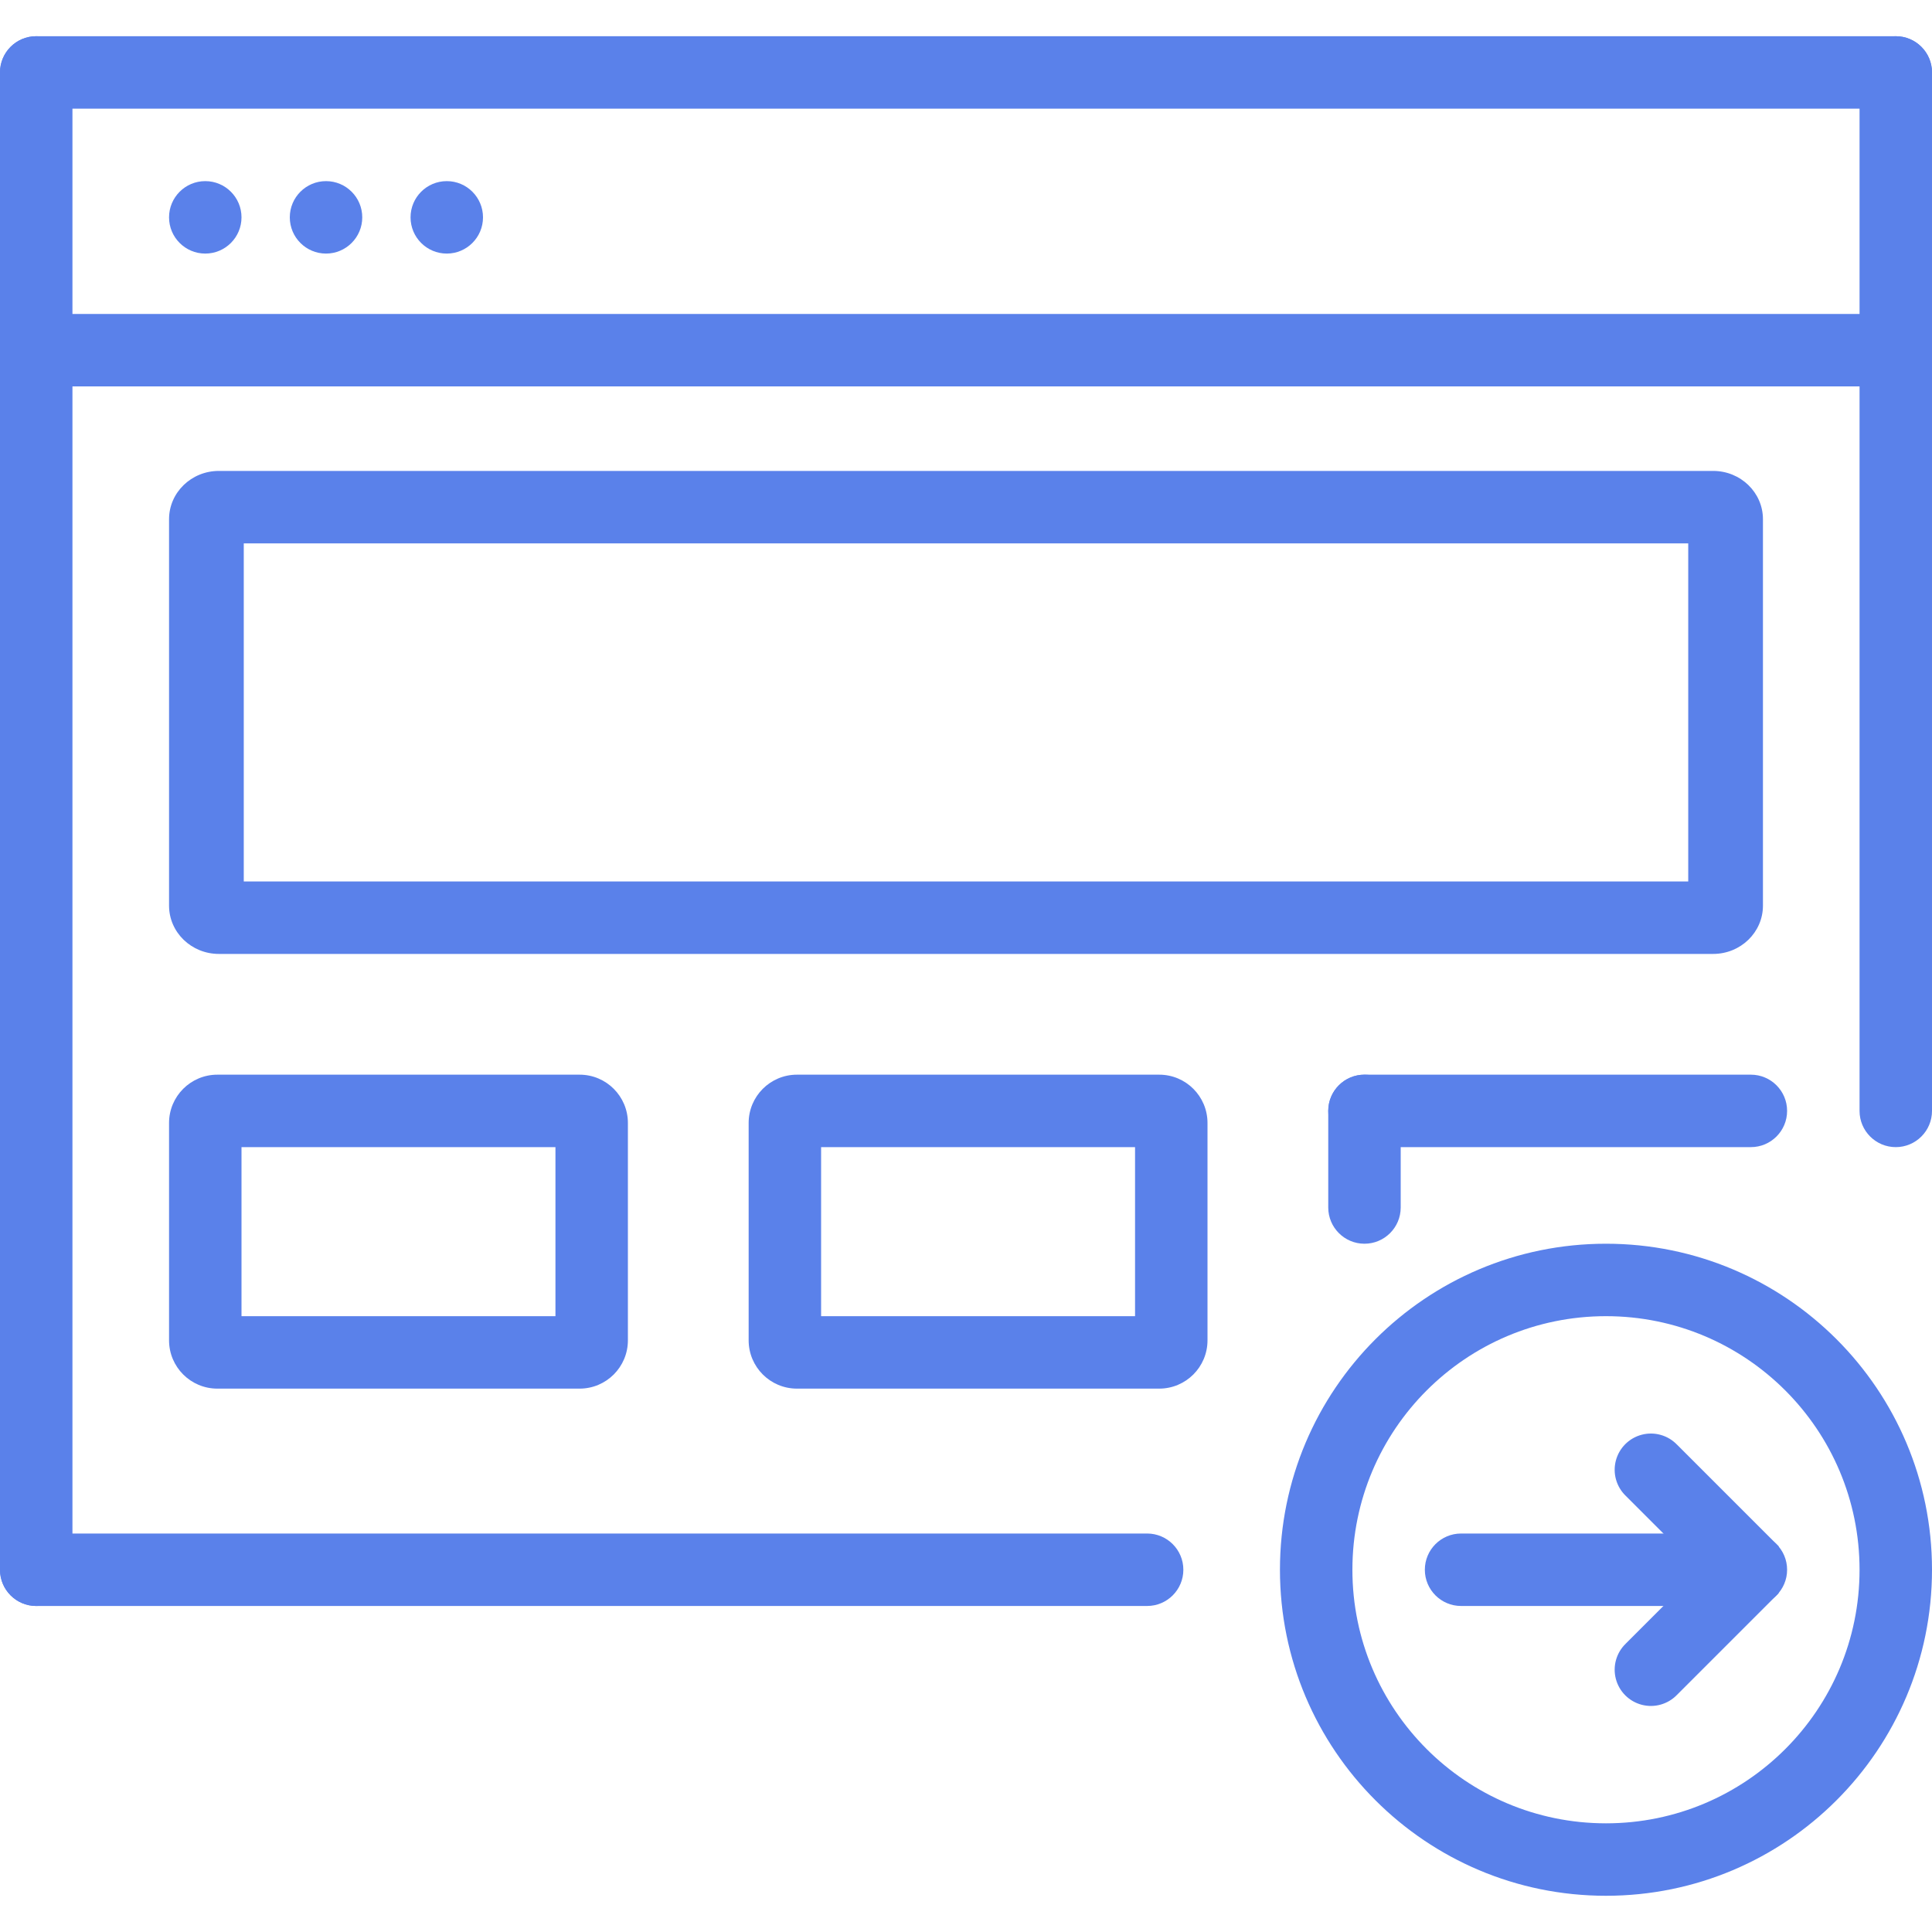
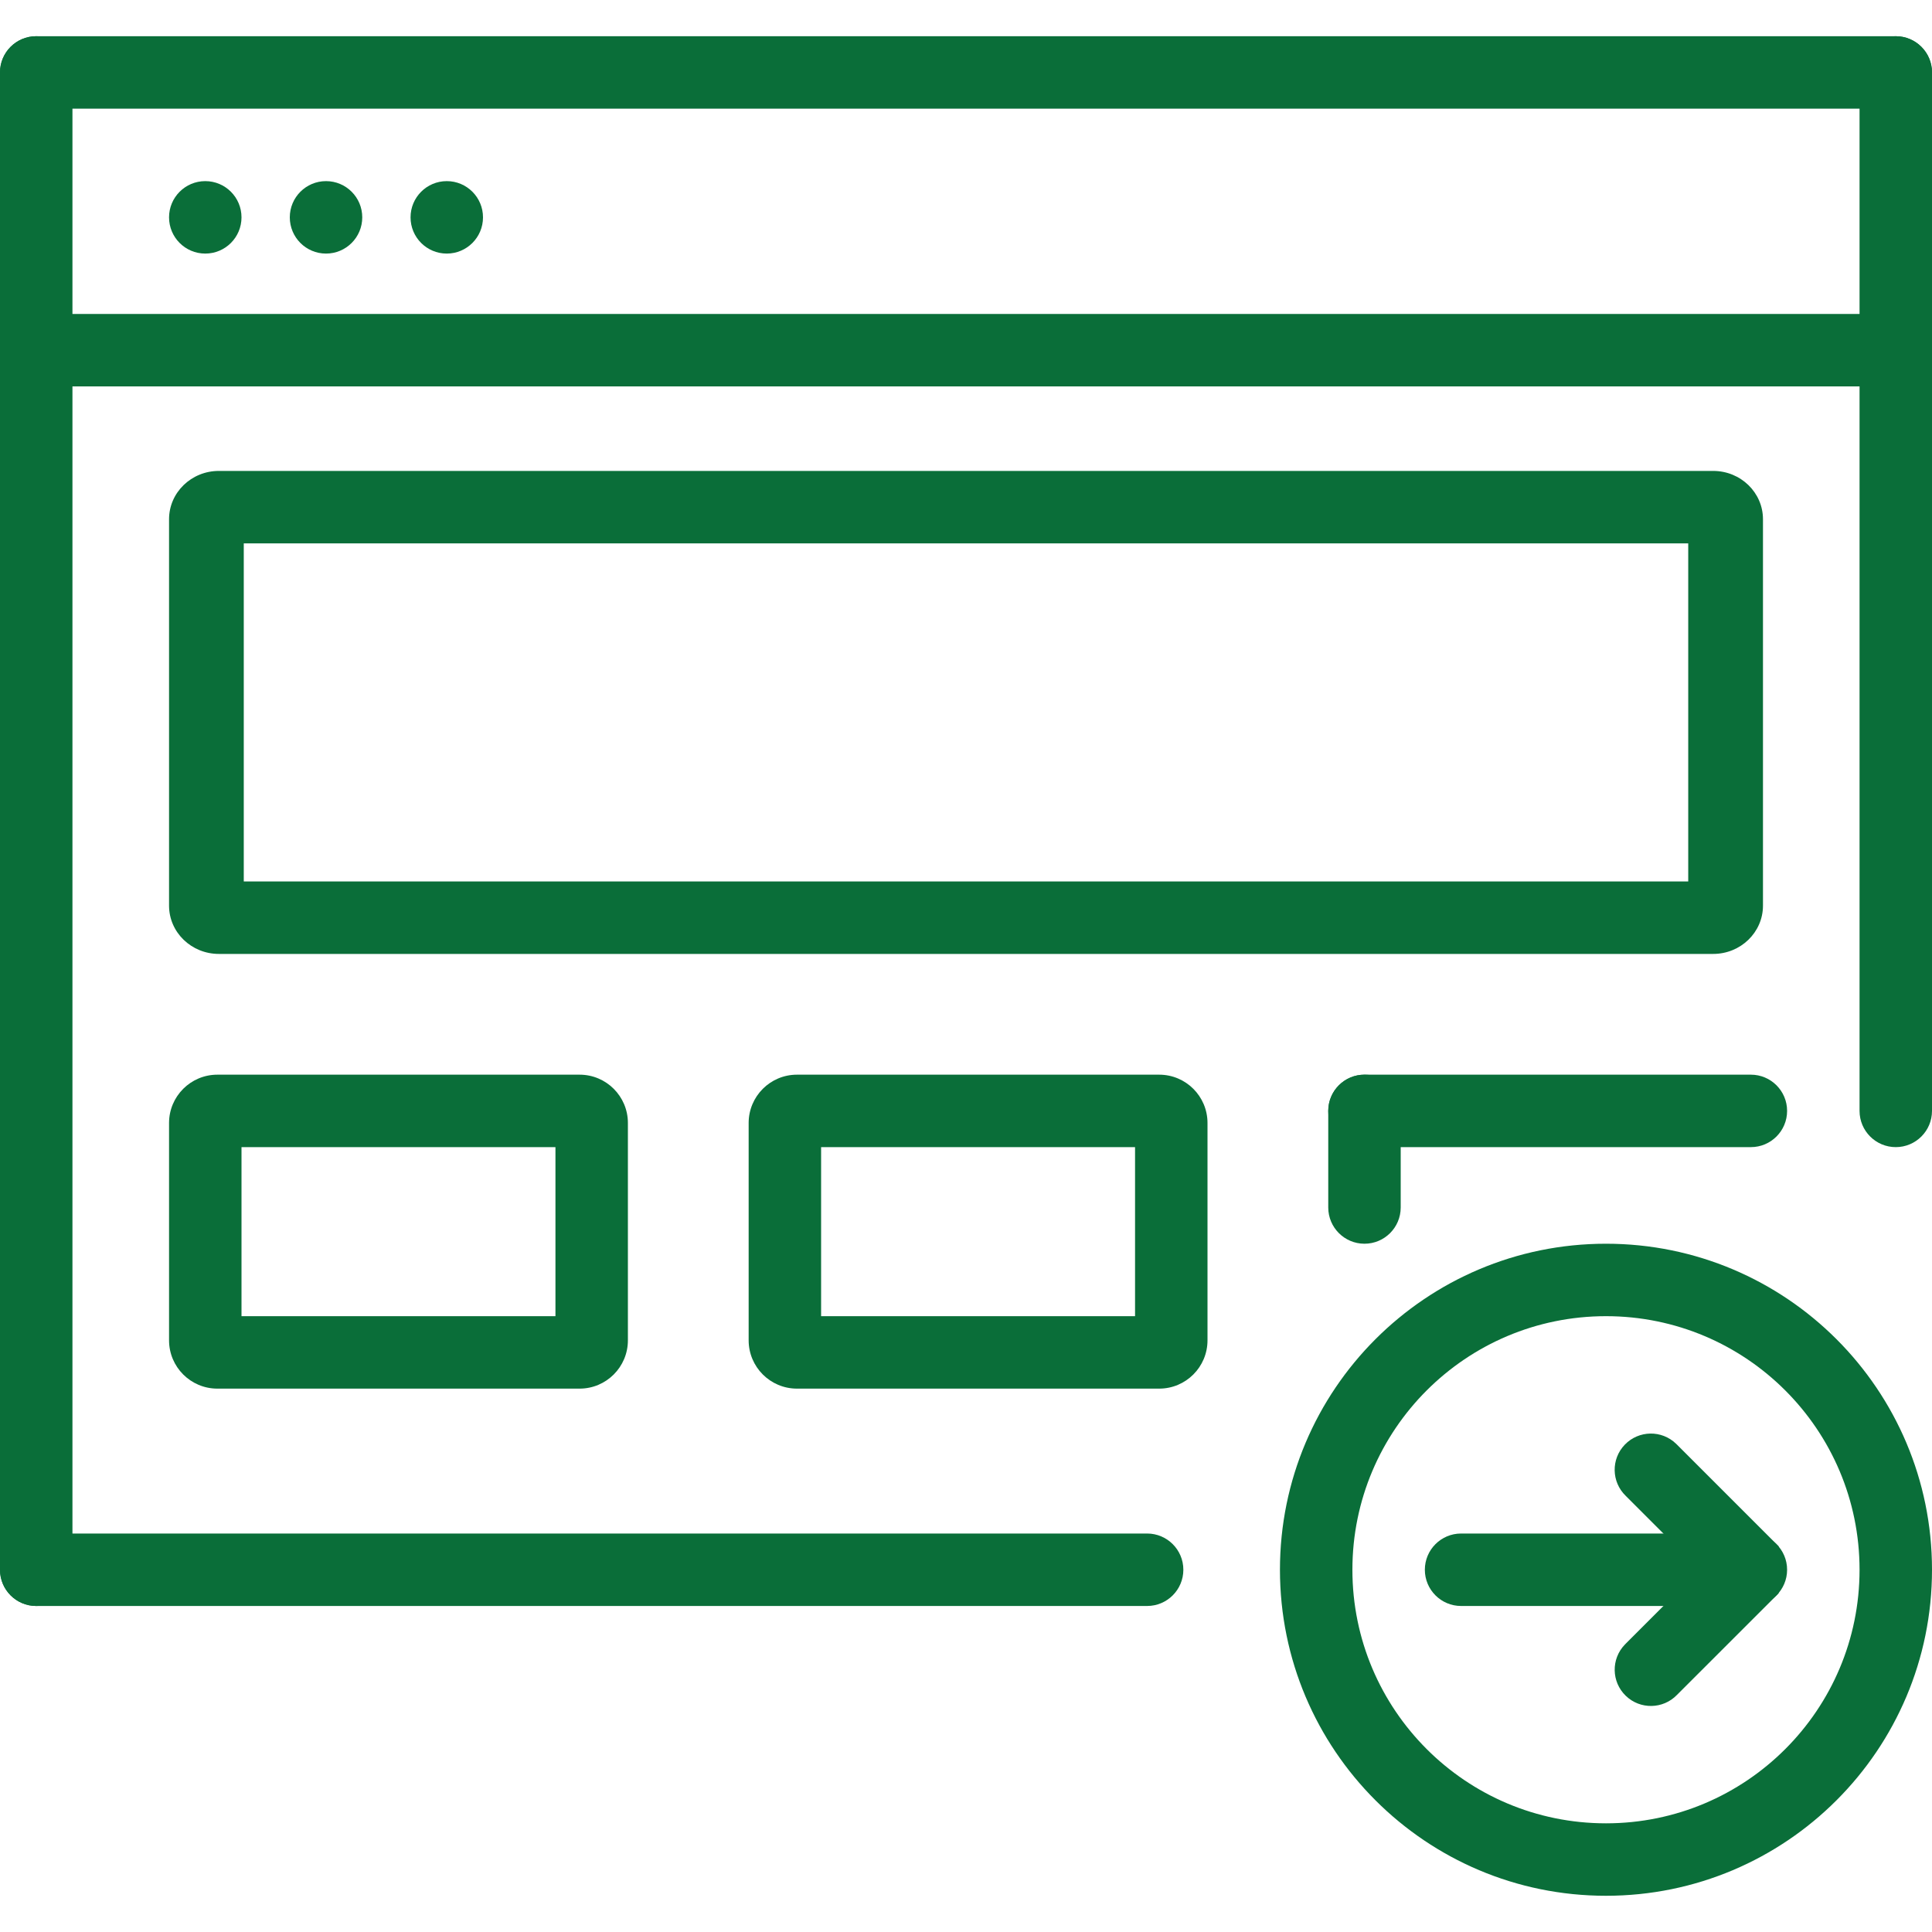
- <svg xmlns="http://www.w3.org/2000/svg" width="80" height="80" viewBox="0 0 80 80">
-   <g fill="none" fill-rule="evenodd">
-     <path d="M0 0h80v80H0z" />
-     <path fill="#5A81EA" fill-rule="nonzero" d="M78.5 13v3h-77v-3h77zm-70-2.5a1.5 1.5 0 1 1 0-3 1.5 1.5 0 0 1 0 3zm5 0a1.5 1.5 0 1 1 0-3 1.5 1.5 0 0 1 0 3zm5 0a1.5 1.5 0 1 1 0-3 1.5 1.5 0 0 1 0 3zm-8.406 12v14h59.812v-14H10.094zm-1.031-3h61.874c1.14 0 2.063.895 2.063 2v16c0 1.105-.923 2-2.063 2H9.063c-1.14 0-2.063-.895-2.063-2v-16c0-1.105.923-2 2.063-2zm.937 28v7h13v-7H10zm-1-3h15a2 2 0 0 1 2 2v9a2 2 0 0 1-2 2H9a2 2 0 0 1-2-2v-9a2 2 0 0 1 2-2zM34 47.5v7h13v-7H34zm-1-3h15a2 2 0 0 1 2 2v9a2 2 0 0 1-2 2H33a2 2 0 0 1-2-2v-9a2 2 0 0 1 2-2z" />
-     <rect width="19" height="3" x="55" y="44.5" fill="#5A81EA" fill-rule="nonzero" rx="1.5" />
-     <rect width="3" height="7" x="55" y="44.5" fill="#5A81EA" fill-rule="nonzero" rx="1.5" />
-     <rect width="49" height="3" y="63.5" fill="#5A81EA" fill-rule="nonzero" rx="1.5" />
-     <rect width="3" height="46" x="77" y="1.5" fill="#5A81EA" fill-rule="nonzero" rx="1.5" />
-     <rect width="3" height="65" y="1.5" fill="#5A81EA" fill-rule="nonzero" rx="1.5" />
-     <rect width="80" height="3" y="1.5" fill="#5A81EA" fill-rule="nonzero" rx="1.5" />
-     <path fill="#5A81EA" fill-rule="nonzero" d="M66.5 78.5C59.044 78.5 53 72.456 53 65s6.044-13.5 13.5-13.5S80 57.544 80 65s-6.044 13.5-13.5 13.5zm0-3C72.299 75.5 77 70.799 77 65s-4.701-10.5-10.5-10.5S56 59.201 56 65s4.701 10.5 10.5 10.5z" />
-     <path fill="#5A81EA" fill-rule="nonzero" d="M69.44 59.818l4.213 4.213-.539 1.677a.984.984 0 0 1-1.632.395l-4.164-4.164a1.5 1.5 0 1 1 2.121-2.121h.001z" />
-     <path fill="#5A81EA" fill-rule="nonzero" d="M67.318 68.06l3.851-3.85a1.251 1.251 0 0 1 2.077.504l.402 1.26-4.209 4.208a1.5 1.5 0 1 1-2.121-2.121v-.001z" />
-     <rect width="15" height="3" x="59" y="63.5" fill="#5A81EA" fill-rule="nonzero" rx="1.5" />
+ <svg xmlns="http://www.w3.org/2000/svg" version="1.1" id="Layer_1" x="0px" y="0px" width="80px" height="80px" viewBox="0 0 80 80" enable-background="new 0 0 80 80" xml:space="preserve">
+   <g>
+     <path fill="none" d="M0,0h80v80H0V0z" />
+     <path fill="#0A6E39" d="M78.5,13v3h-77v-3H78.5z M8.5,10.5C7.671,10.5,7,9.829,7,9s0.671-1.5,1.5-1.5S10,8.171,10,9   S9.329,10.5,8.5,10.5z M13.5,10.5C12.671,10.5,12,9.829,12,9s0.671-1.5,1.5-1.5S15,8.171,15,9S14.329,10.5,13.5,10.5z M18.5,10.5   C17.671,10.5,17,9.829,17,9s0.671-1.5,1.5-1.5S20,8.171,20,9S19.329,10.5,18.5,10.5z M10.094,22.5v14h59.812v-14H10.094z    M9.063,19.5h61.875c1.14,0,2.063,0.895,2.063,2v16c0,1.105-0.923,2-2.063,2H9.063C7.923,39.5,7,38.605,7,37.5v-16   C7,20.395,7.923,19.5,9.063,19.5z M10,47.5v7h13v-7H10z M9,44.5h15c1.104,0,2,0.896,2,2v9c0,1.104-0.896,2-2,2H9   c-1.104,0-2-0.896-2-2v-9C7,45.396,7.896,44.5,9,44.5z M34,47.5v7h13v-7H34z M33,44.5h15c1.104,0,2,0.896,2,2v9   c0,1.104-0.896,2-2,2H33c-1.104,0-2-0.896-2-2v-9C31,45.396,31.896,44.5,33,44.5z" />
+     <path fill="#0A6E39" d="M56.5,44.5h16c0.828,0,1.5,0.672,1.5,1.5l0,0c0,0.828-0.672,1.5-1.5,1.5h-16c-0.828,0-1.5-0.672-1.5-1.5   l0,0C55,45.172,55.672,44.5,56.5,44.5z" />
+     <path fill="#0A6E39" d="M56.5,44.5L56.5,44.5c0.828,0,1.5,0.672,1.5,1.5v4c0,0.828-0.672,1.5-1.5,1.5l0,0   c-0.828,0-1.5-0.672-1.5-1.5v-4C55,45.172,55.672,44.5,56.5,44.5z" />
+     <path fill="#0A6E39" d="M1.5,63.5h46c0.828,0,1.5,0.672,1.5,1.5l0,0c0,0.828-0.672,1.5-1.5,1.5h-46C0.671,66.5,0,65.828,0,65l0,0   C0,64.172,0.671,63.5,1.5,63.5z" />
+     <path fill="#0A6E39" d="M78.5,1.5L78.5,1.5C79.328,1.5,80,2.171,80,3v43c0,0.828-0.672,1.5-1.5,1.5l0,0c-0.828,0-1.5-0.672-1.5-1.5   V3C77,2.171,77.672,1.5,78.5,1.5z" />
+     <path fill="#0A6E39" d="M1.5,1.5L1.5,1.5C2.329,1.5,3,2.171,3,3v62c0,0.828-0.671,1.5-1.5,1.5l0,0C0.671,66.5,0,65.828,0,65V3   C0,2.171,0.671,1.5,1.5,1.5z" />
+     <path fill="#0A6E39" d="M1.5,1.5h77C79.328,1.5,80,2.171,80,3l0,0c0,0.829-0.672,1.5-1.5,1.5h-77C0.671,4.5,0,3.829,0,3l0,0   C0,2.171,0.671,1.5,1.5,1.5z" />
+     <path fill="#0A6E39" d="M66.5,78.5C59.044,78.5,53,72.456,53,65s6.044-13.5,13.5-13.5S80,57.544,80,65S73.956,78.5,66.5,78.5z    M66.5,75.5C72.299,75.5,77,70.799,77,65s-4.701-10.5-10.5-10.5S56,59.201,56,65S60.701,75.5,66.5,75.5z" />
+     <path fill="#0A6E39" d="M69.439,59.818l4.213,4.213l-0.539,1.677c-0.166,0.518-0.721,0.802-1.237,0.636   c-0.148-0.048-0.284-0.131-0.394-0.24l-4.164-4.164c-0.596-0.576-0.613-1.525-0.037-2.121c0.575-0.596,1.525-0.613,2.121-0.037   C69.414,59.793,69.427,59.806,69.439,59.818L69.439,59.818z" />
+     <path fill="#0A6E39" d="M67.318,68.061l3.851-3.851c0.488-0.489,1.28-0.489,1.769-0.001c0.143,0.141,0.248,0.314,0.309,0.505   l0.402,1.261l-4.209,4.207c-0.576,0.596-1.525,0.613-2.121,0.037s-0.613-1.525-0.037-2.121   C67.293,68.086,67.306,68.073,67.318,68.061L67.318,68.061z" />
+     <path fill="#0A6E39" d="M60.5,63.5h12c0.828,0,1.5,0.672,1.5,1.5l0,0c0,0.828-0.672,1.5-1.5,1.5h-12c-0.828,0-1.5-0.672-1.5-1.5   l0,0C59,64.172,59.672,63.5,60.5,63.5z" />
  </g>
</svg>
